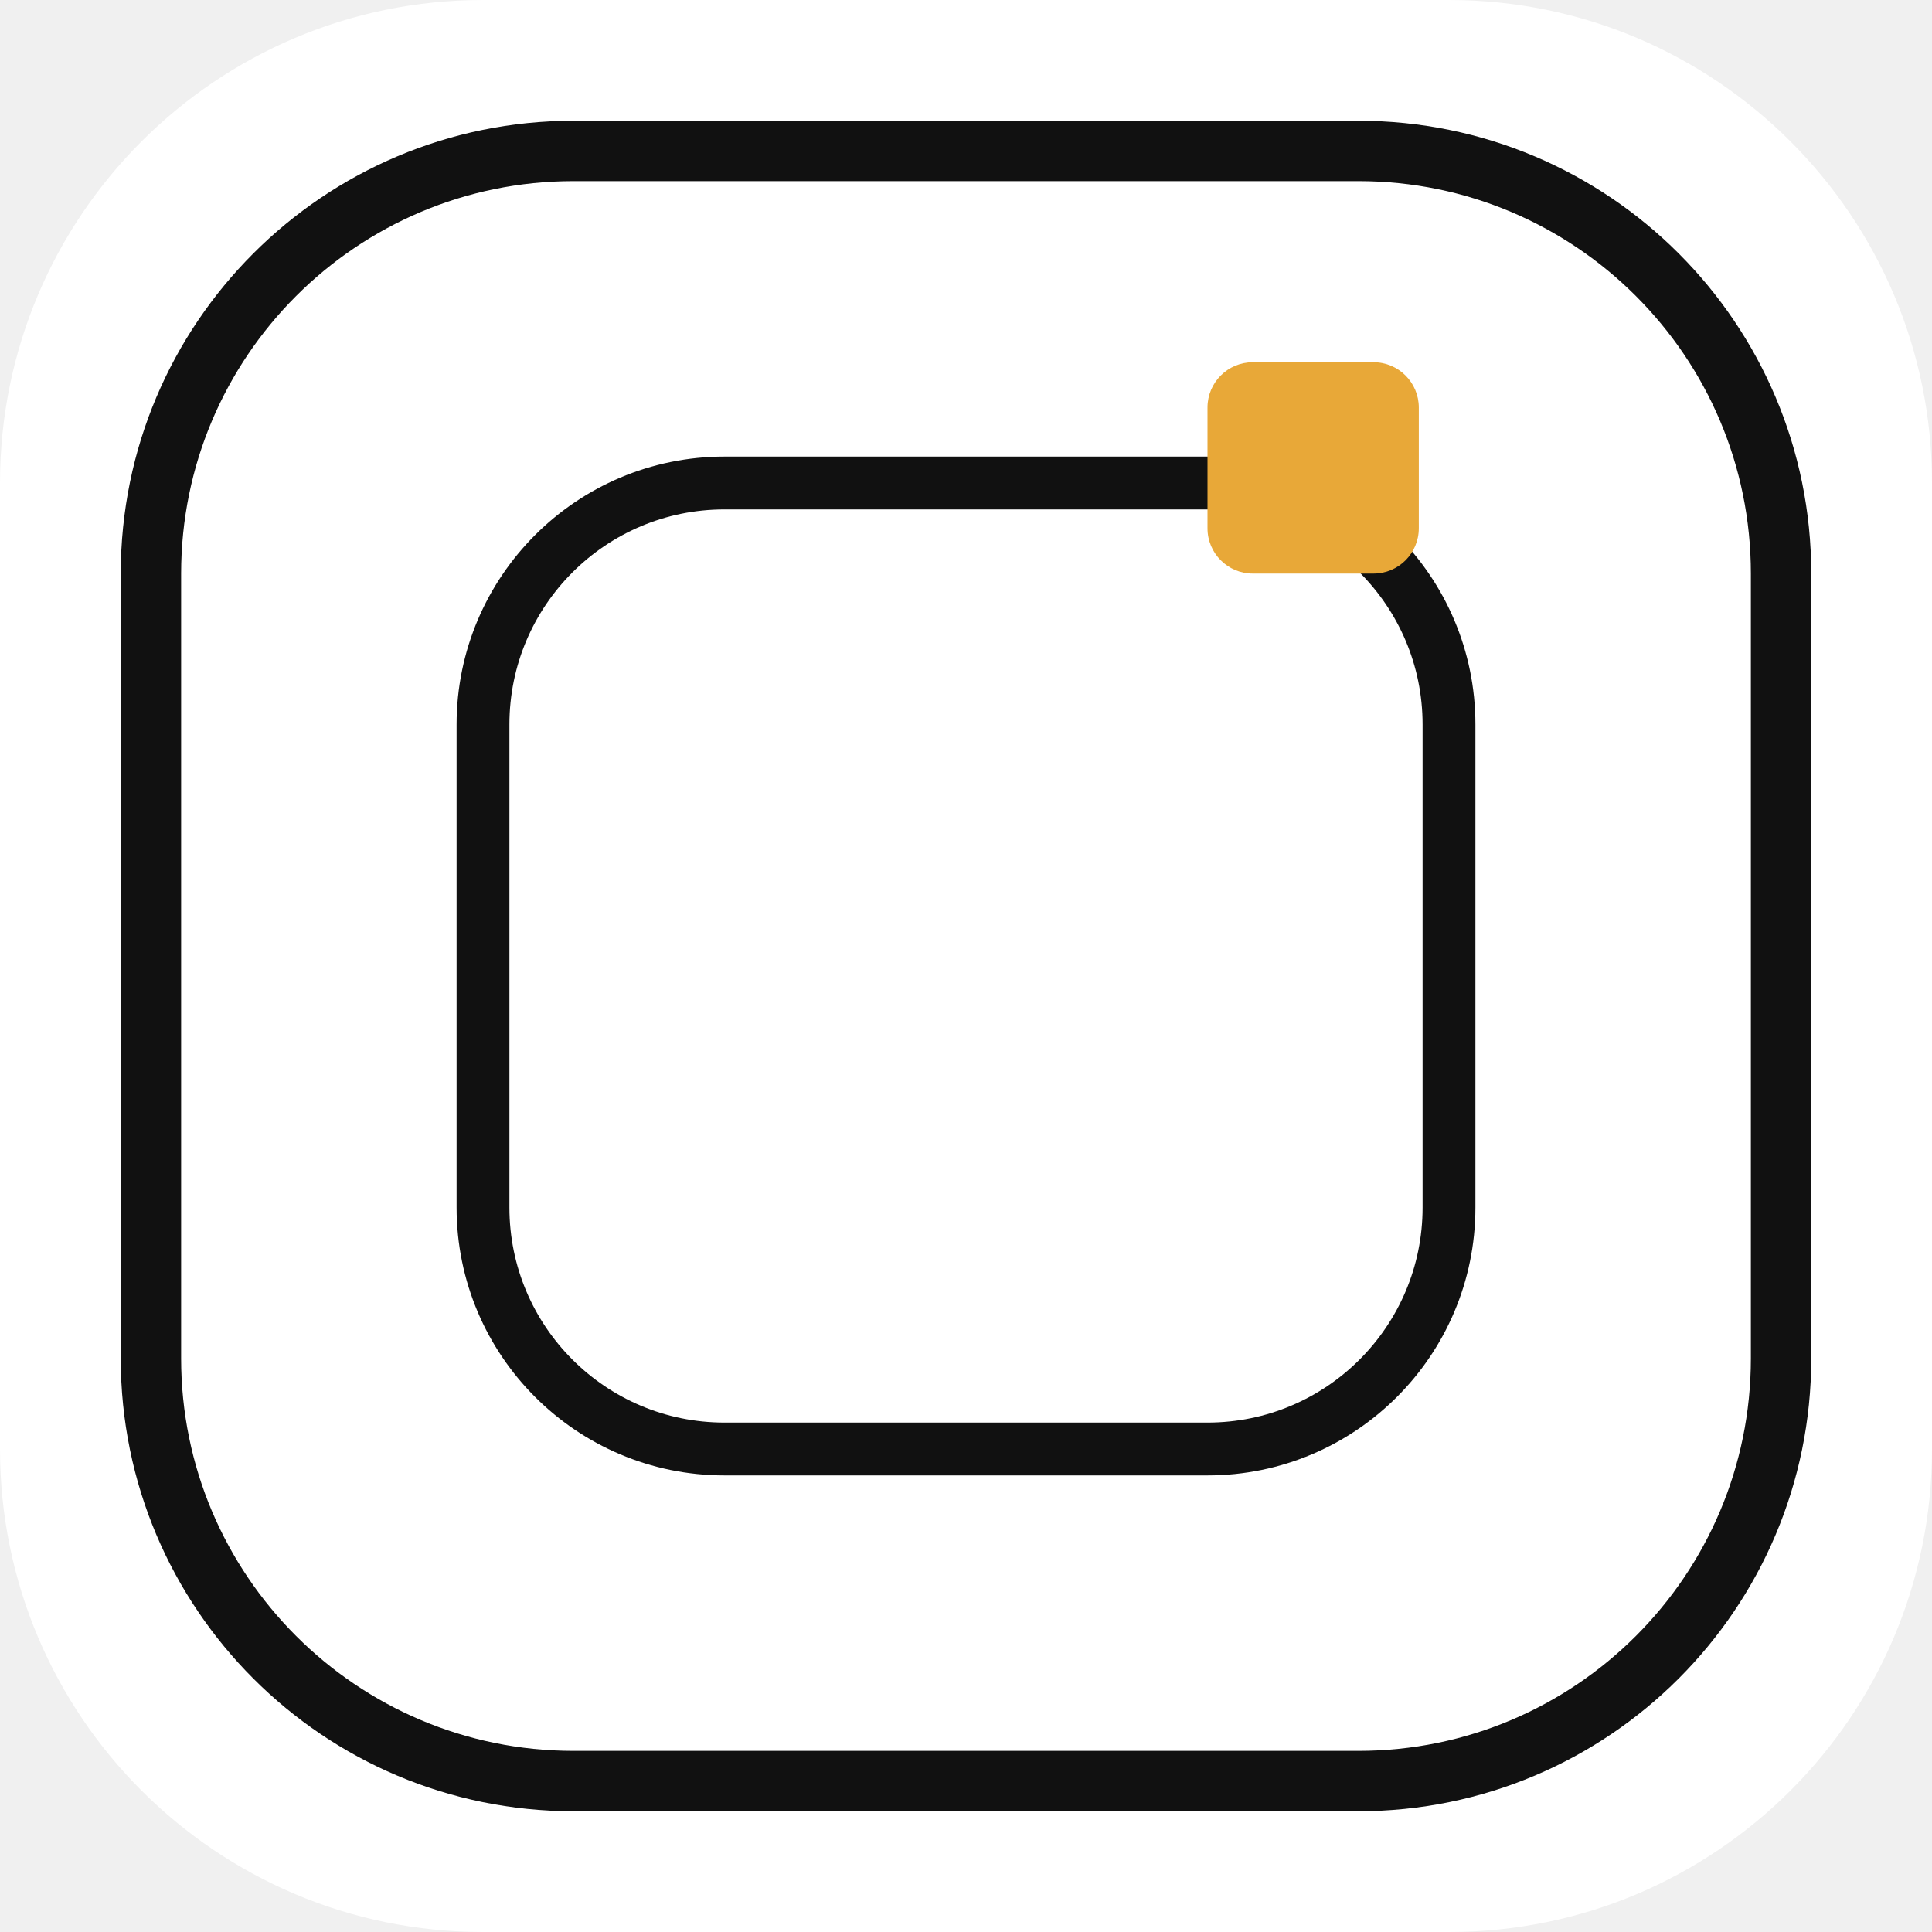
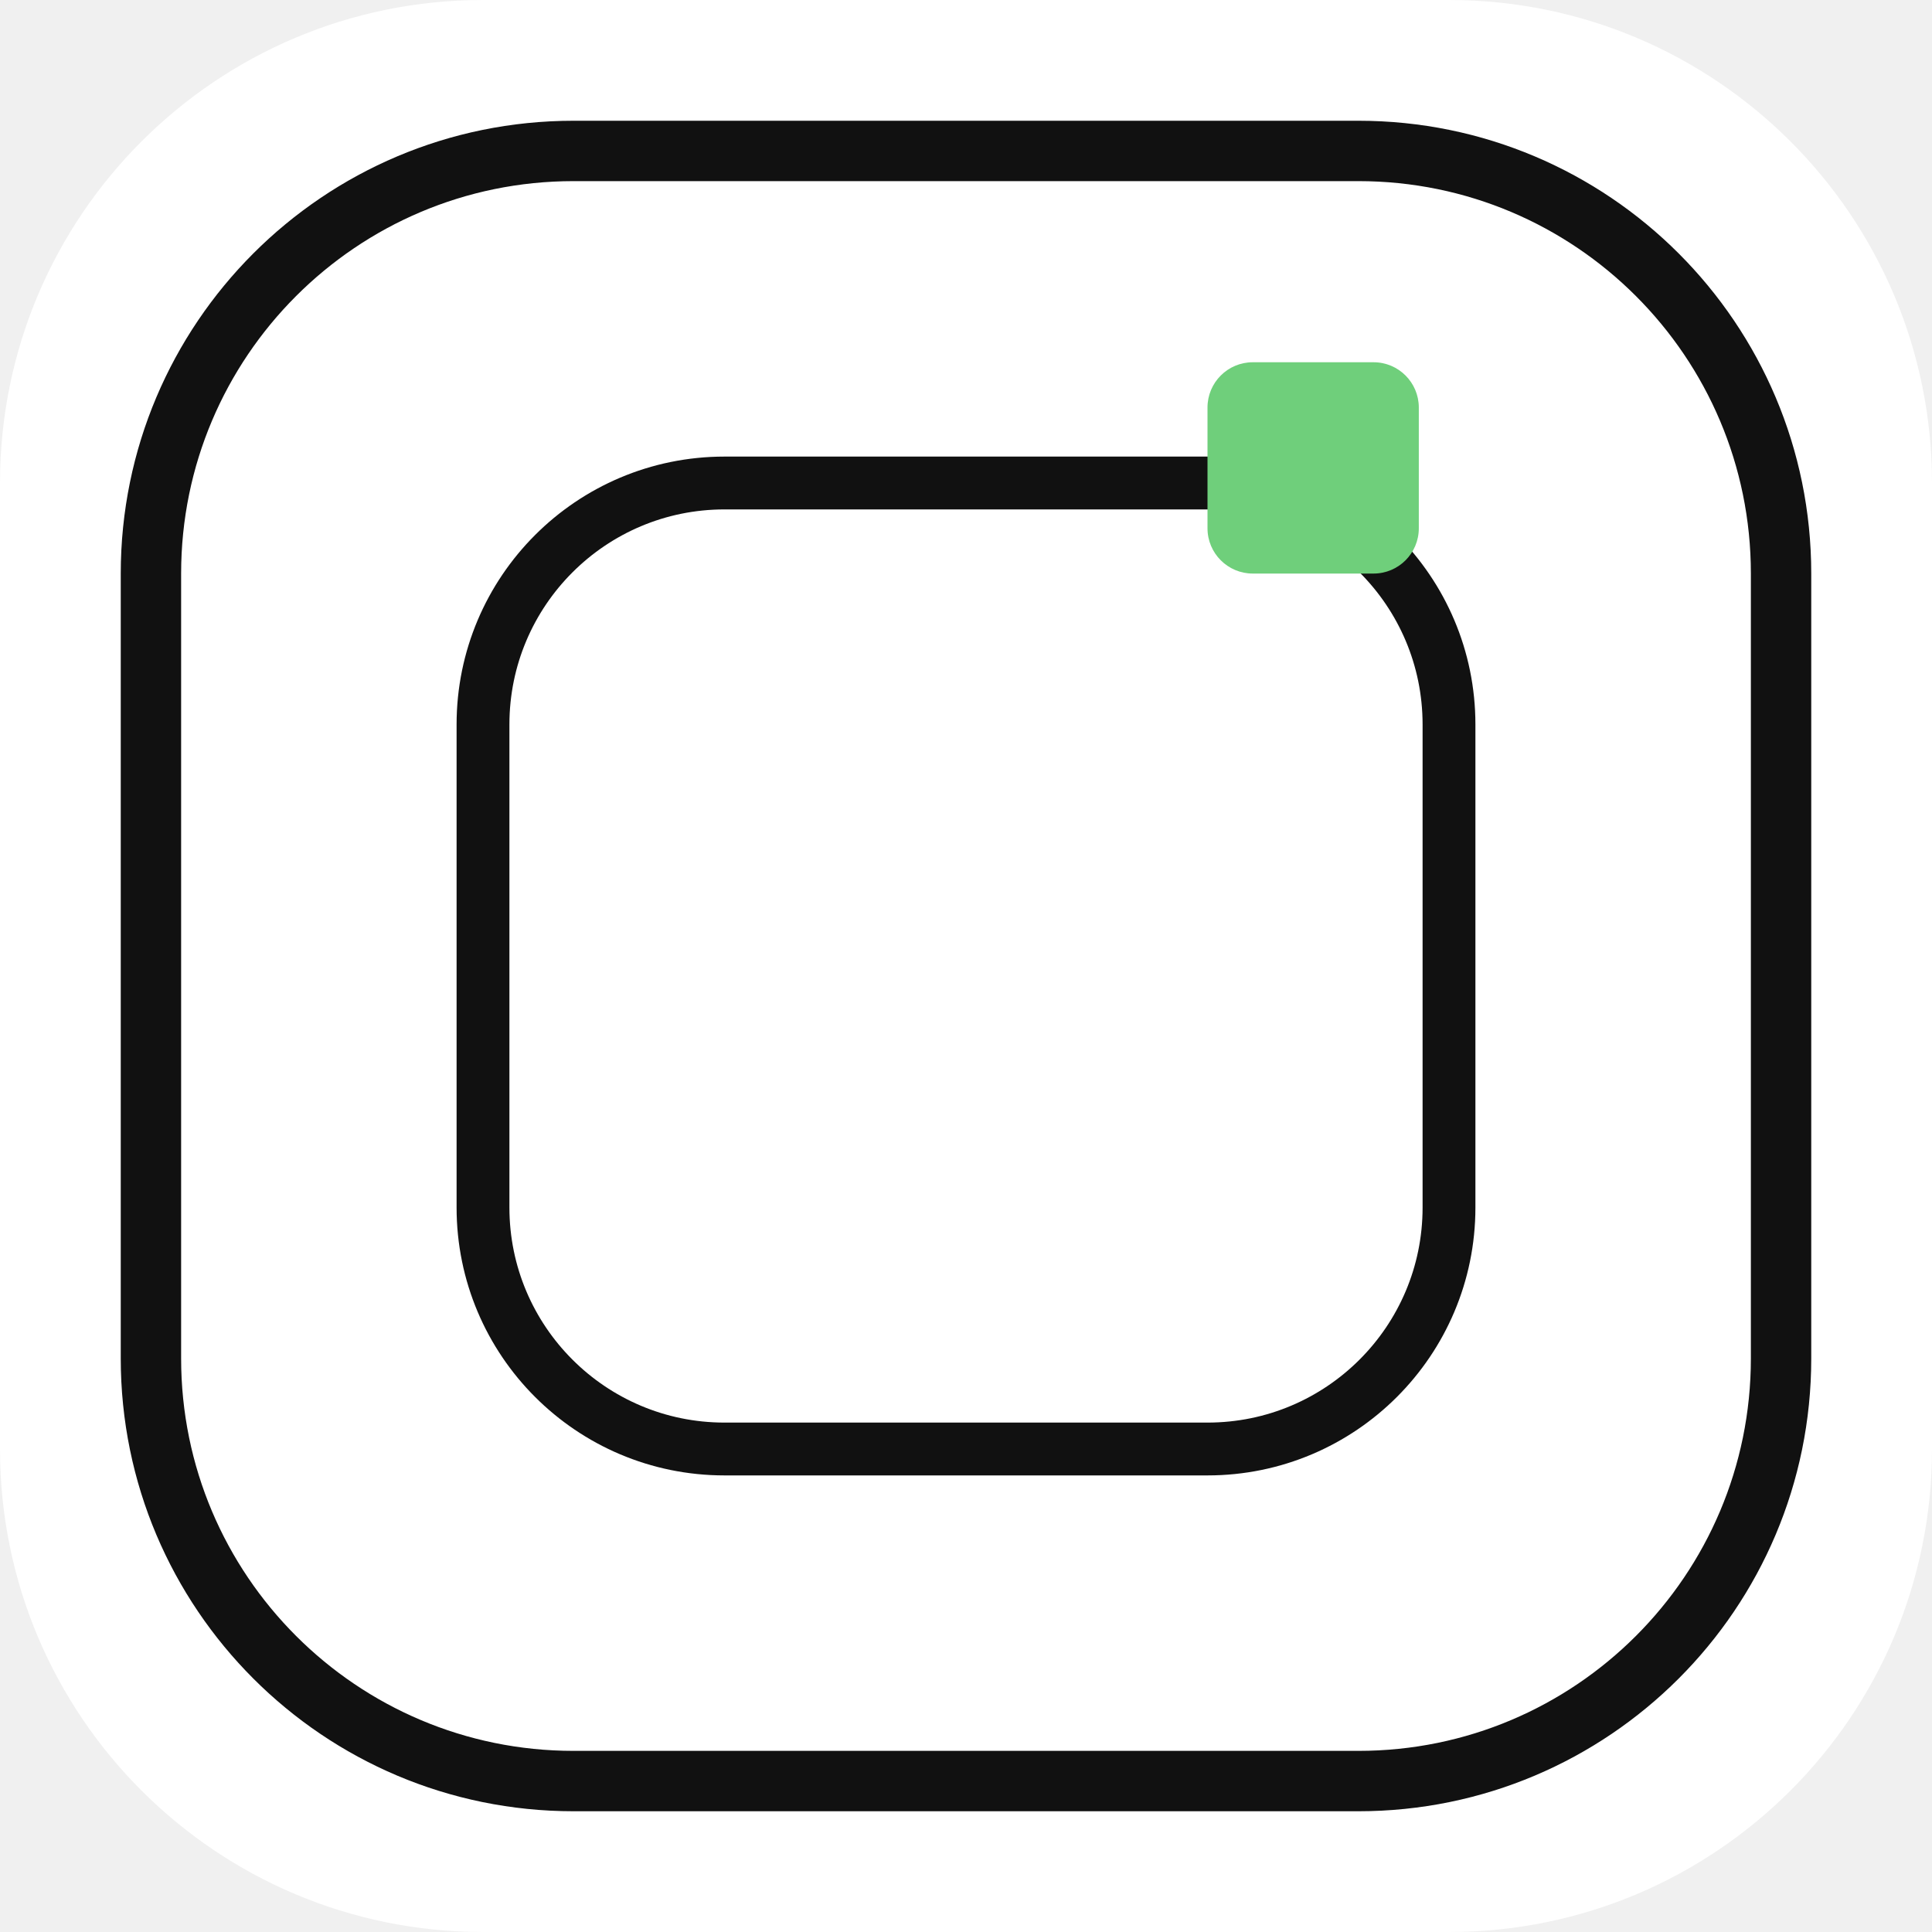
<svg xmlns="http://www.w3.org/2000/svg" viewBox="0 0 64 64" fill="none" role="img" aria-label="dc-cli">
  <rect width="64" height="64" rx="16" fill="#FFFFFF" />
  <rect x="5" y="5" width="54" height="54" rx="14" stroke="#111111" stroke-width="2" />
  <rect x="16" y="16" width="32" height="32" rx="8" stroke="#111111" stroke-width="1.75" />
-   <rect x="40" y="12" width="7" height="7" rx="1.5" fill="#E8A838" />
+   <rect x="40" y="12" width="7" height="7" rx="1.5" fill="#6FCF7B" />
</svg>
